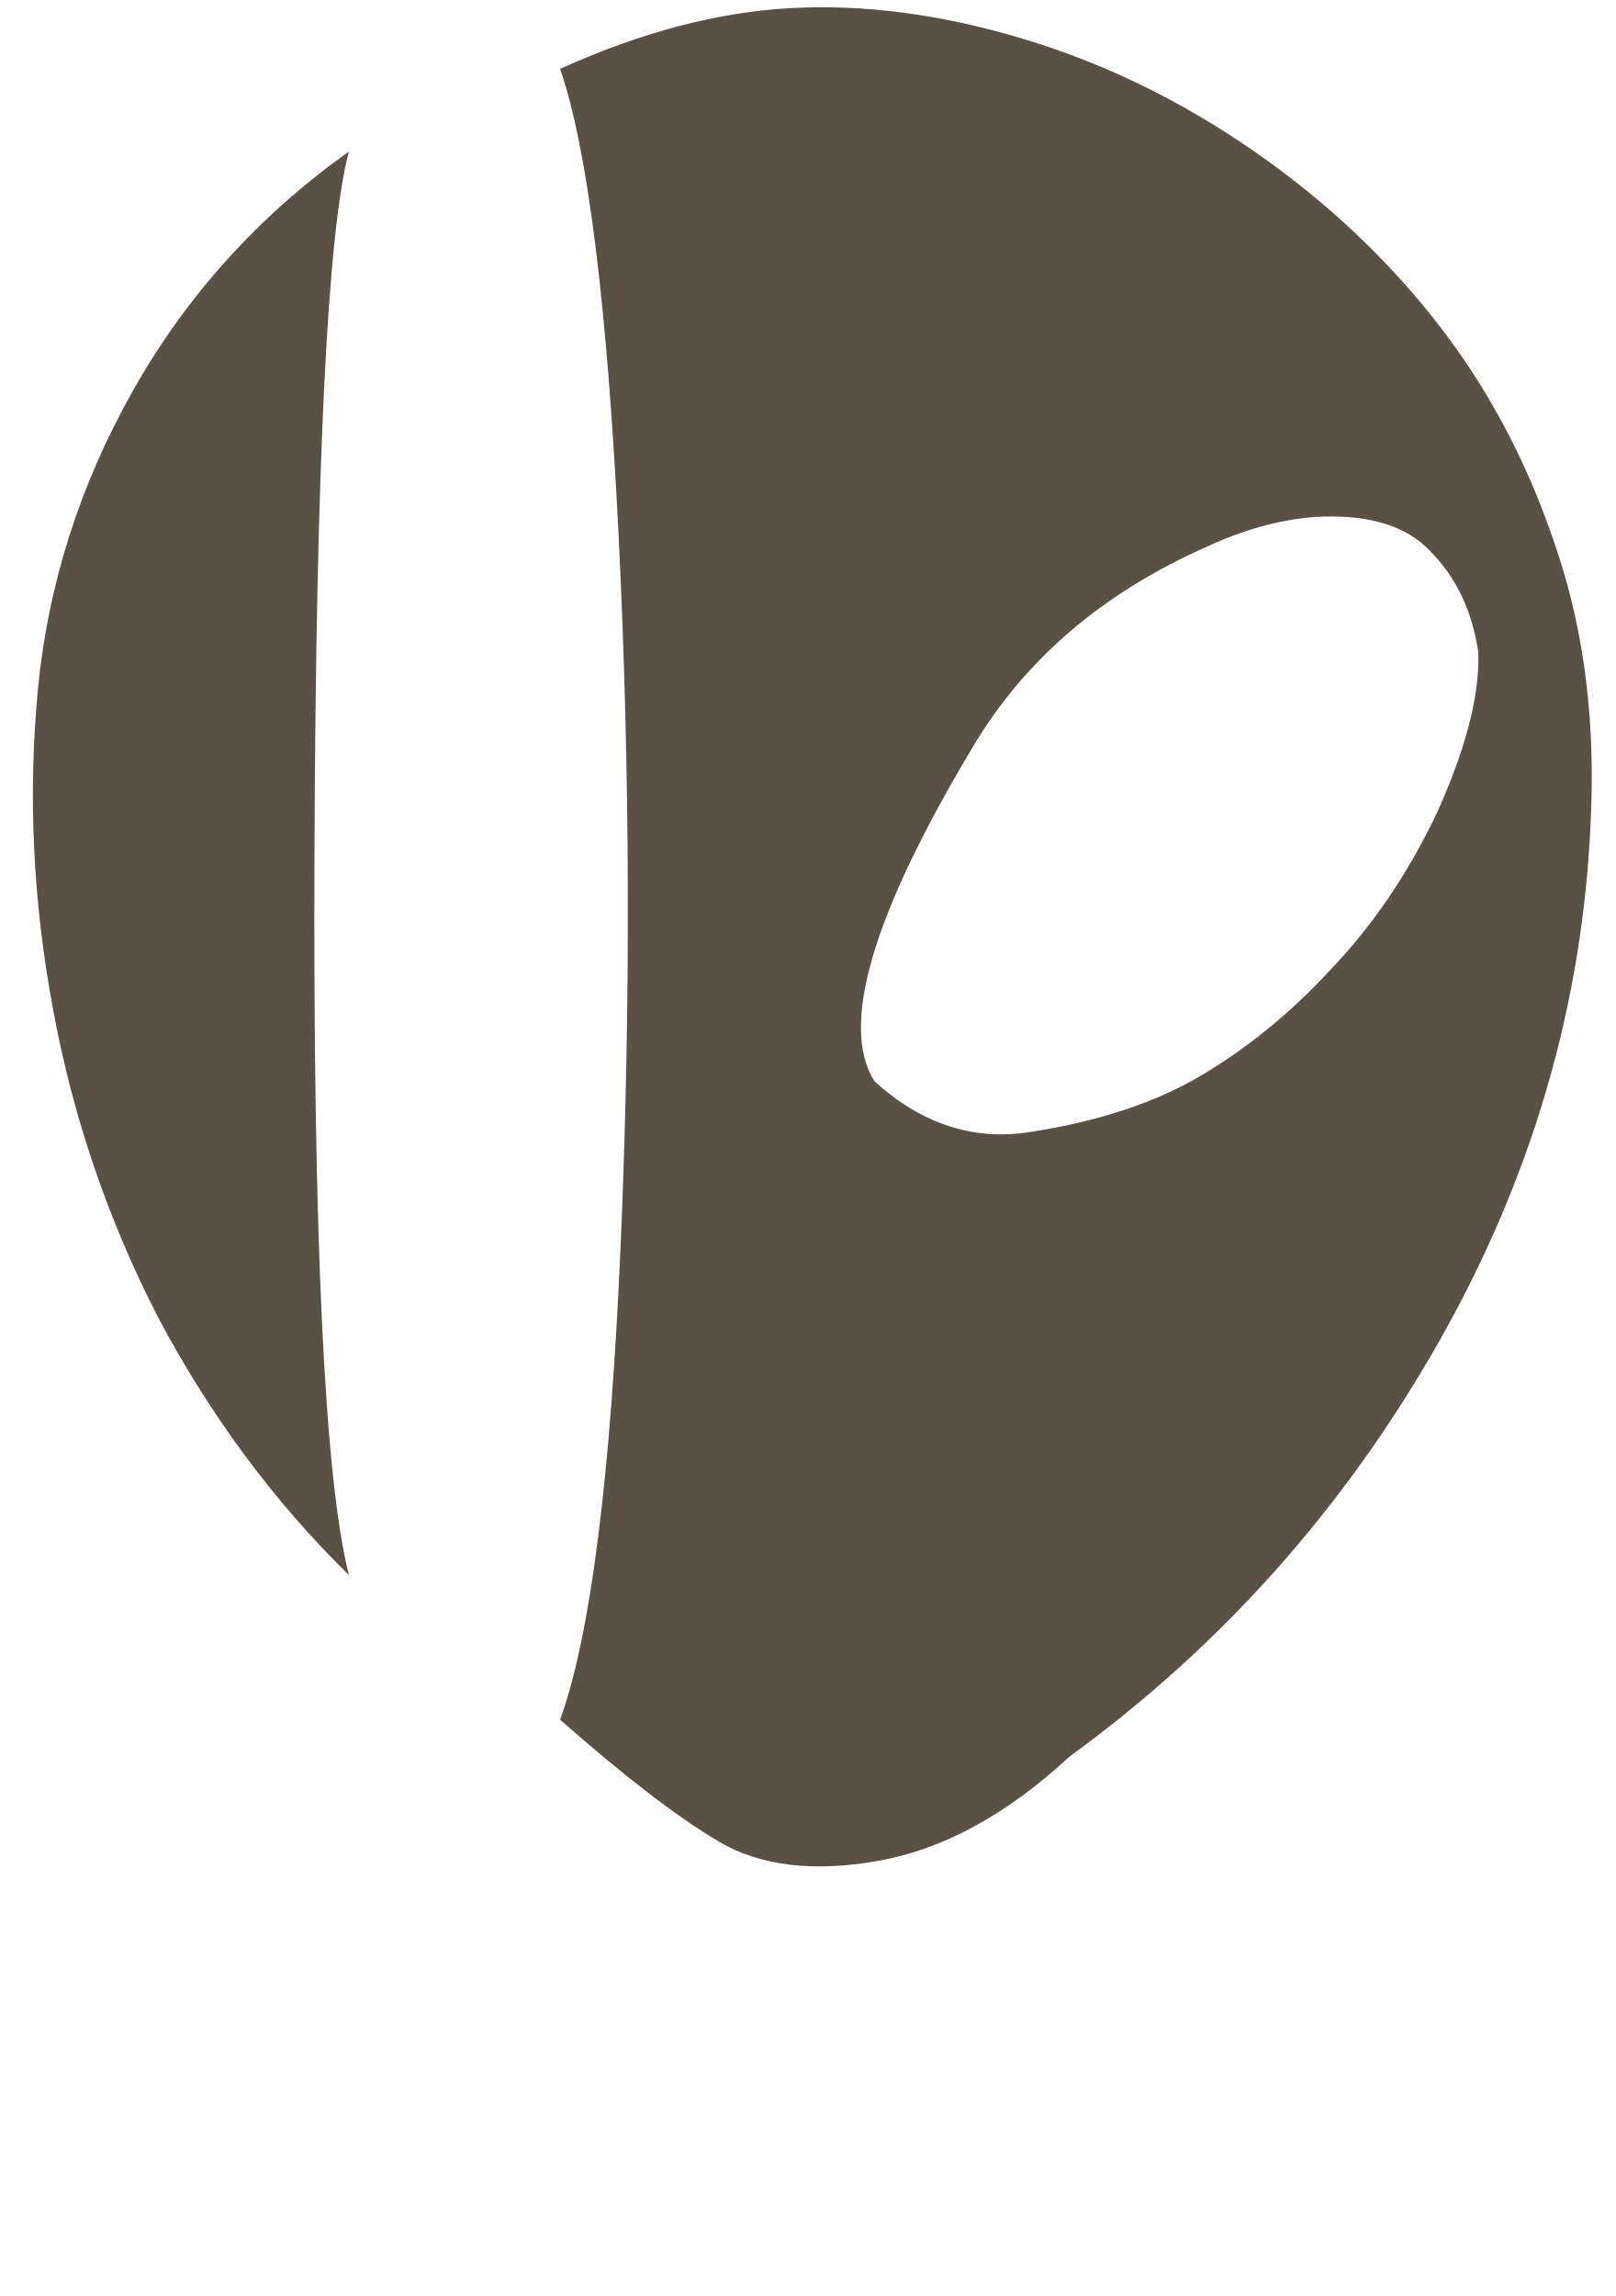
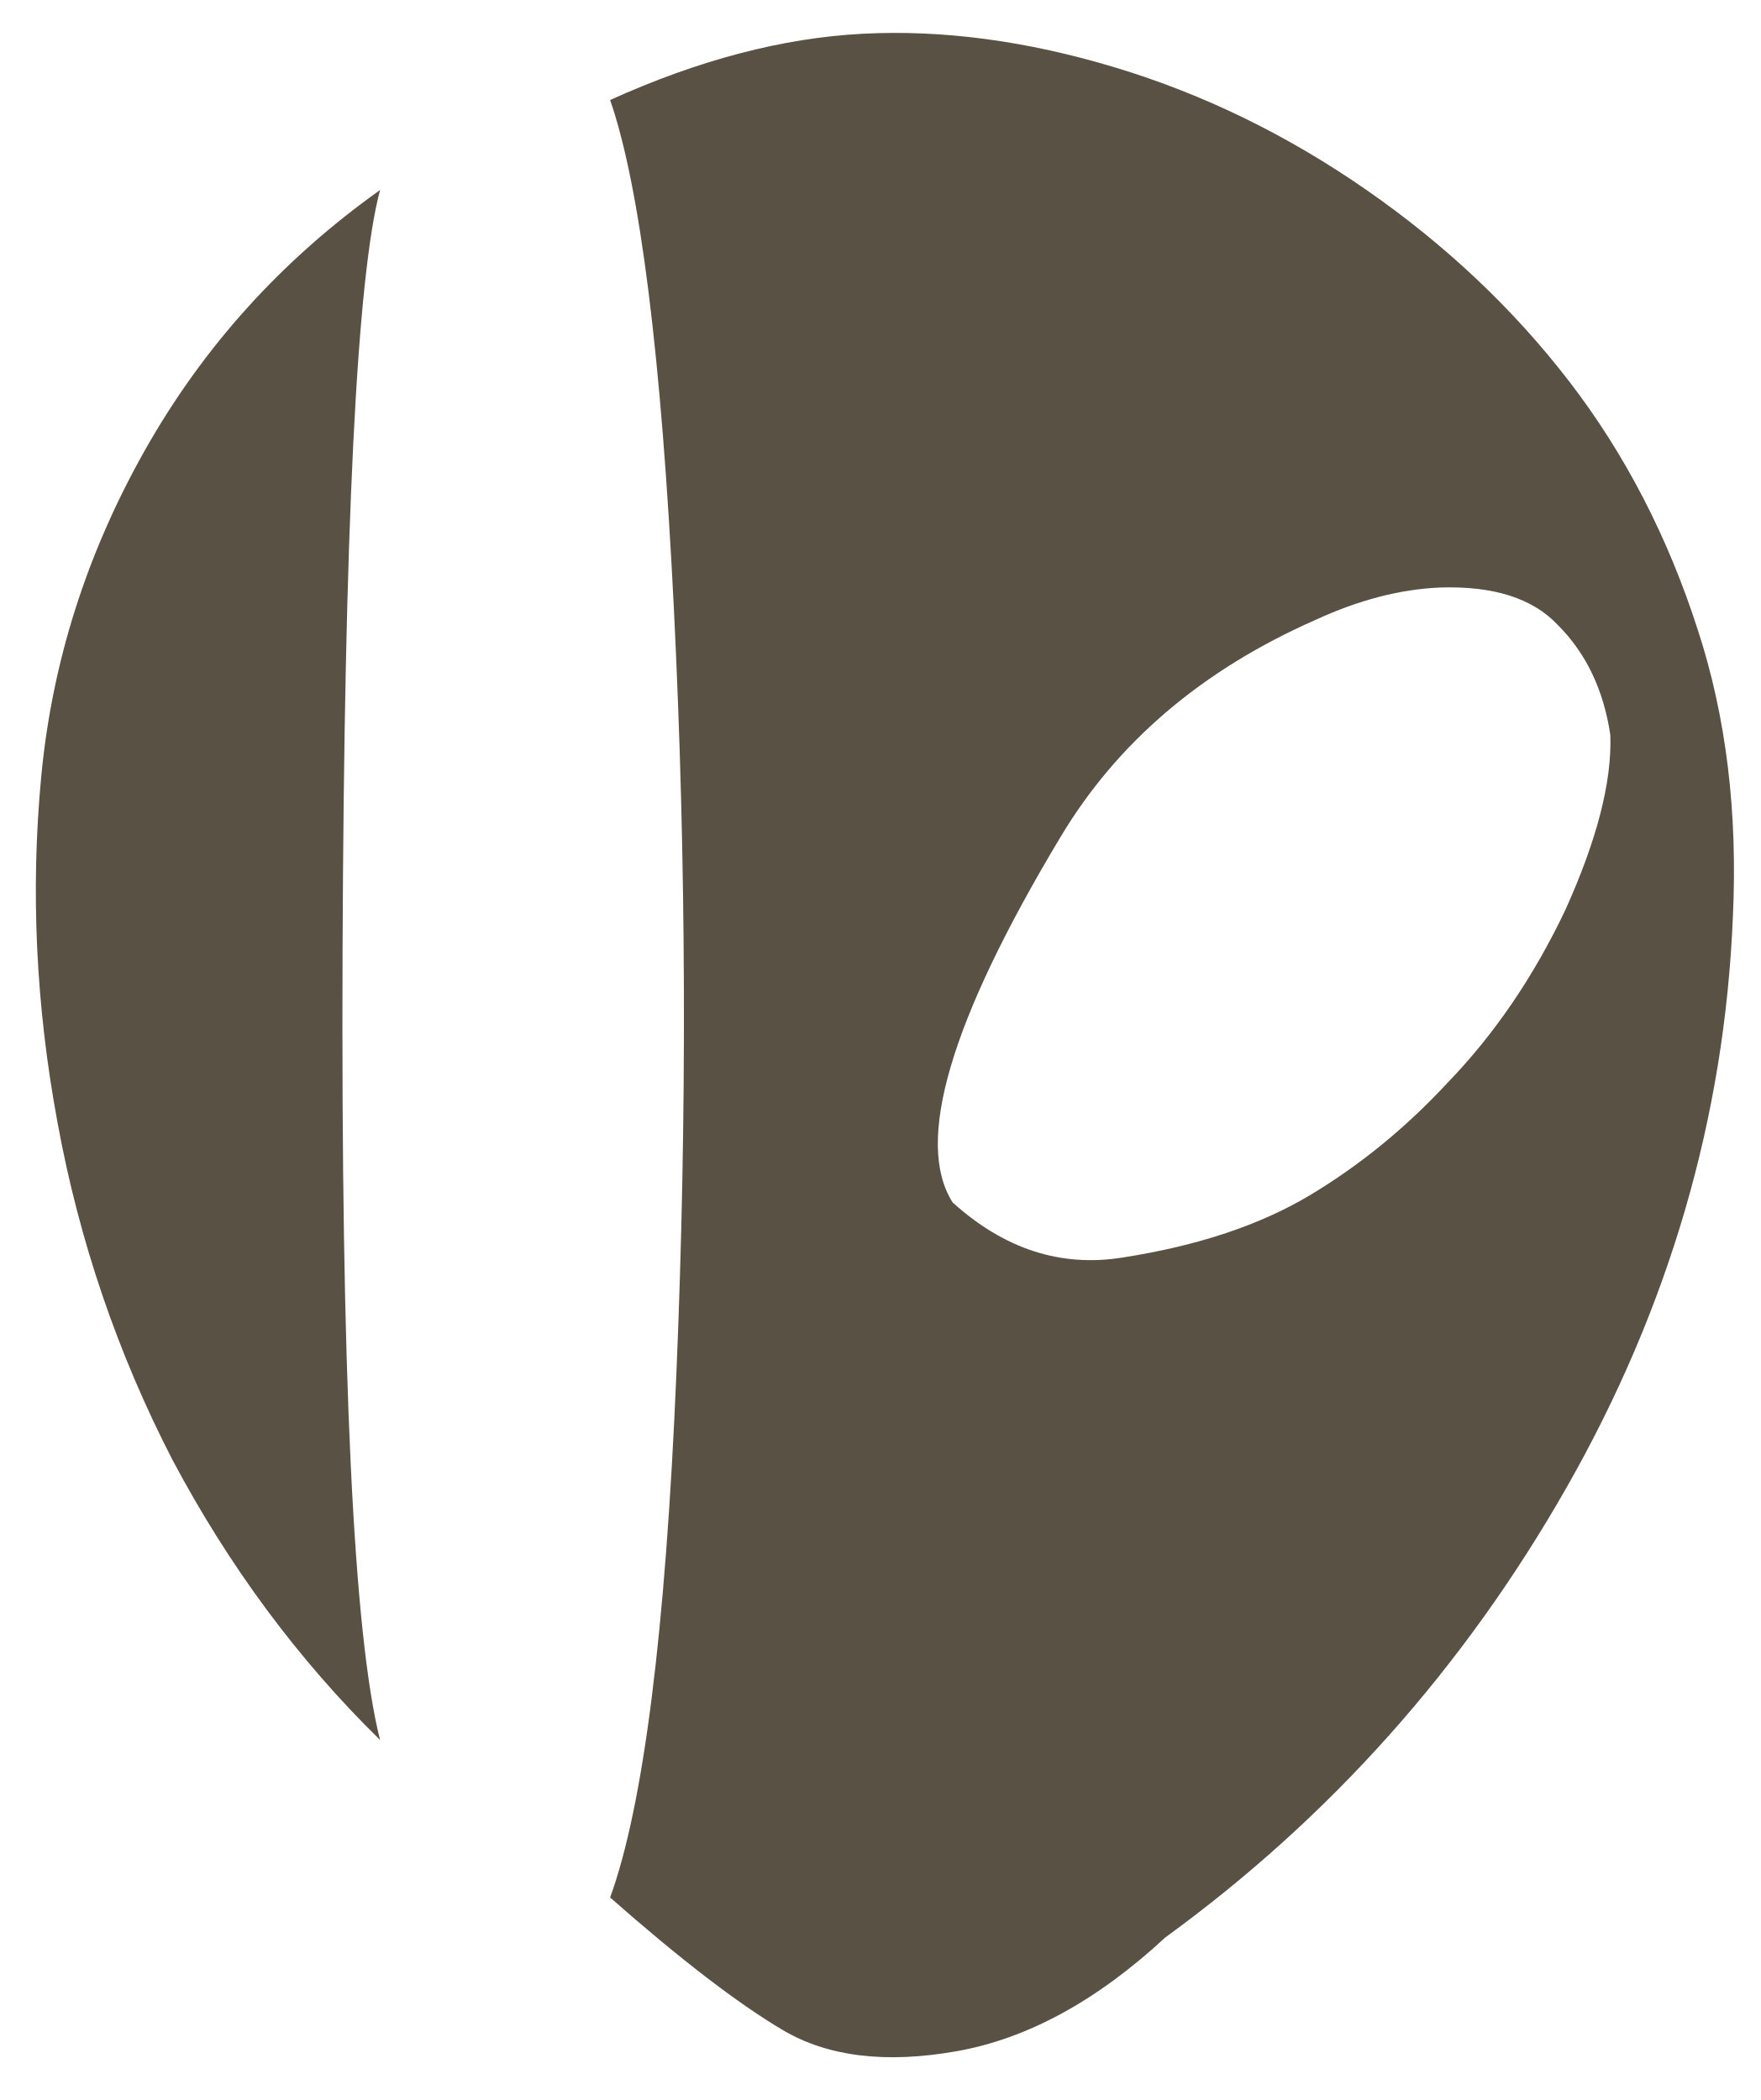
- <svg xmlns="http://www.w3.org/2000/svg" version="1.1" viewBox="-10 0 704 1000">
+ <svg xmlns="http://www.w3.org/2000/svg" version="1.1" viewBox="-10 -10 704 840">
  <path fill="#5a5145" d="M683 357q-5 120 -66.5 228t-160.5 180q-41 38 -83.5 45.5t-69.5 -8.5t-69 -53q20 -55 26.5 -209.5t-1 -306t-25.5 -203.5q53 -24 101 -26.5t101 13.5t100.5 49t81 76.5t51.5 99.5q17 52 14 115zM634 284q-4 -27 -21 -44q-15 -16 -47 -15q-24 1 -50 13q-68 30 -102 87 q-66 110 -43 146q31 28 68 22q45 -7 75 -25t55 -45q28 -29 47 -69q19 -42 18 -70zM142 686q-49 -48 -83 -112q-33 -64 -46 -135q-13 -70 -6.5 -138.5t41.5 -130.5t94 -104q-14 52 -15 304q-1 253 15 316z" />
</svg>
